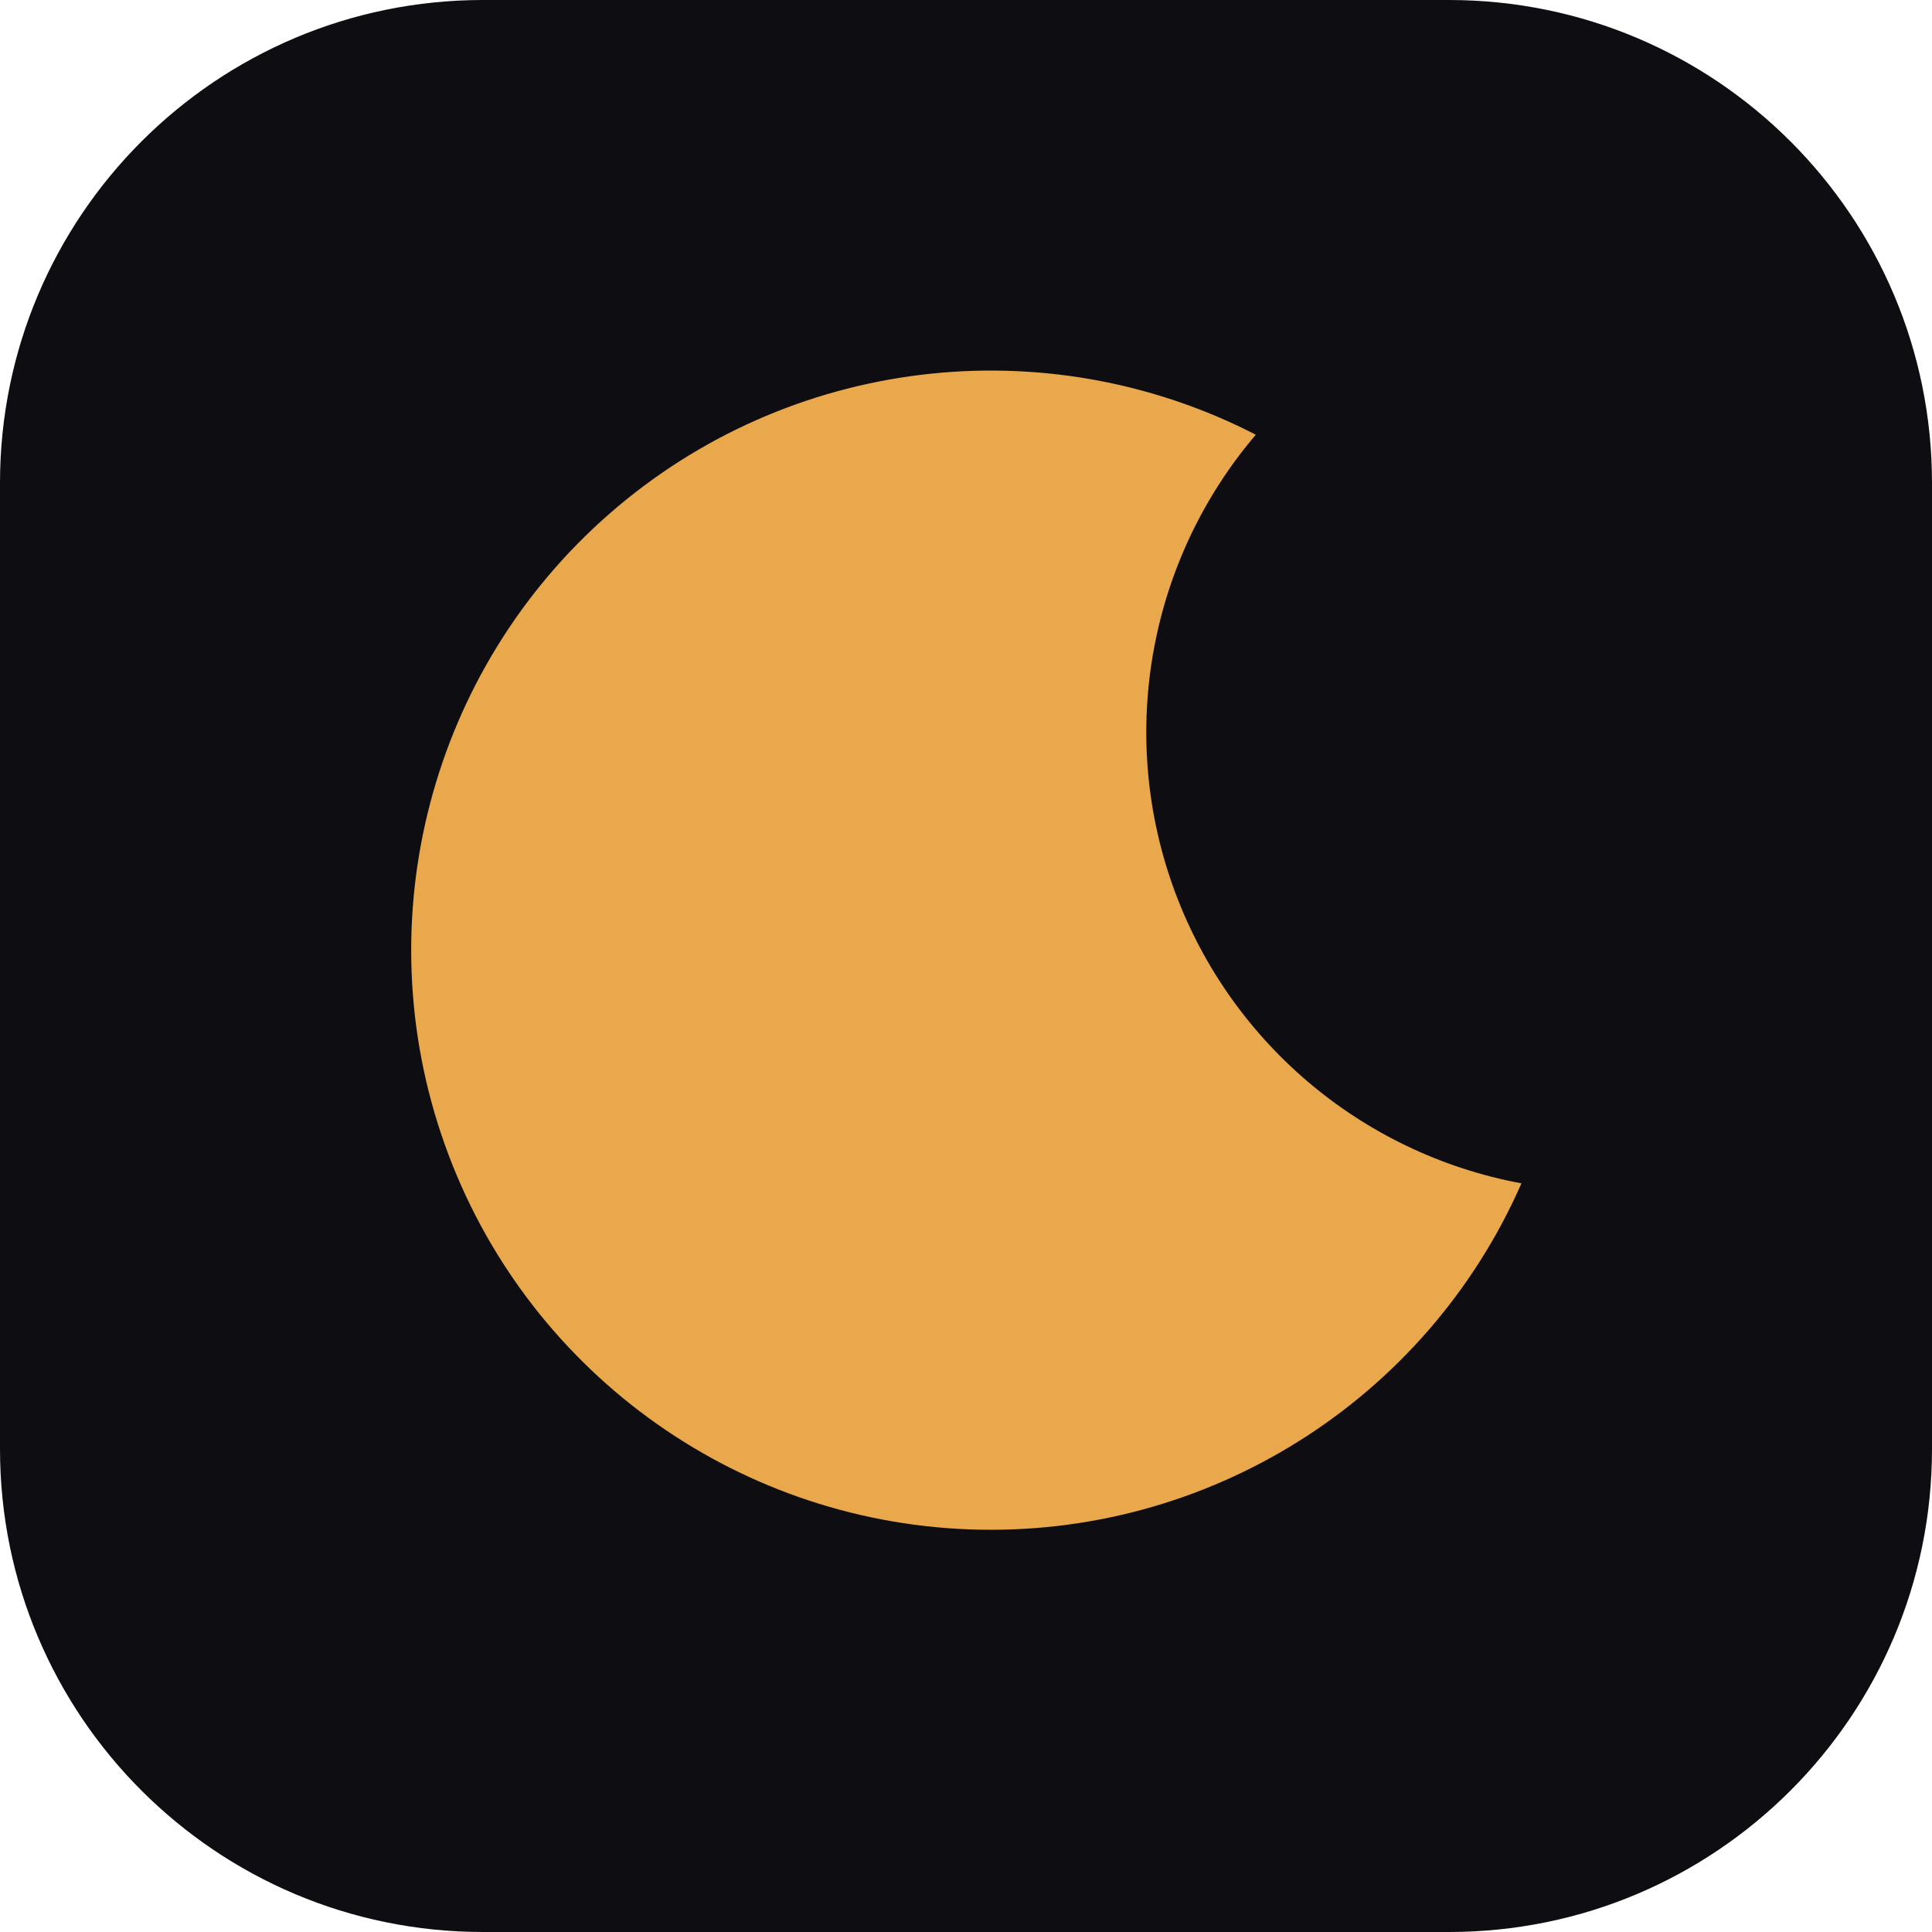
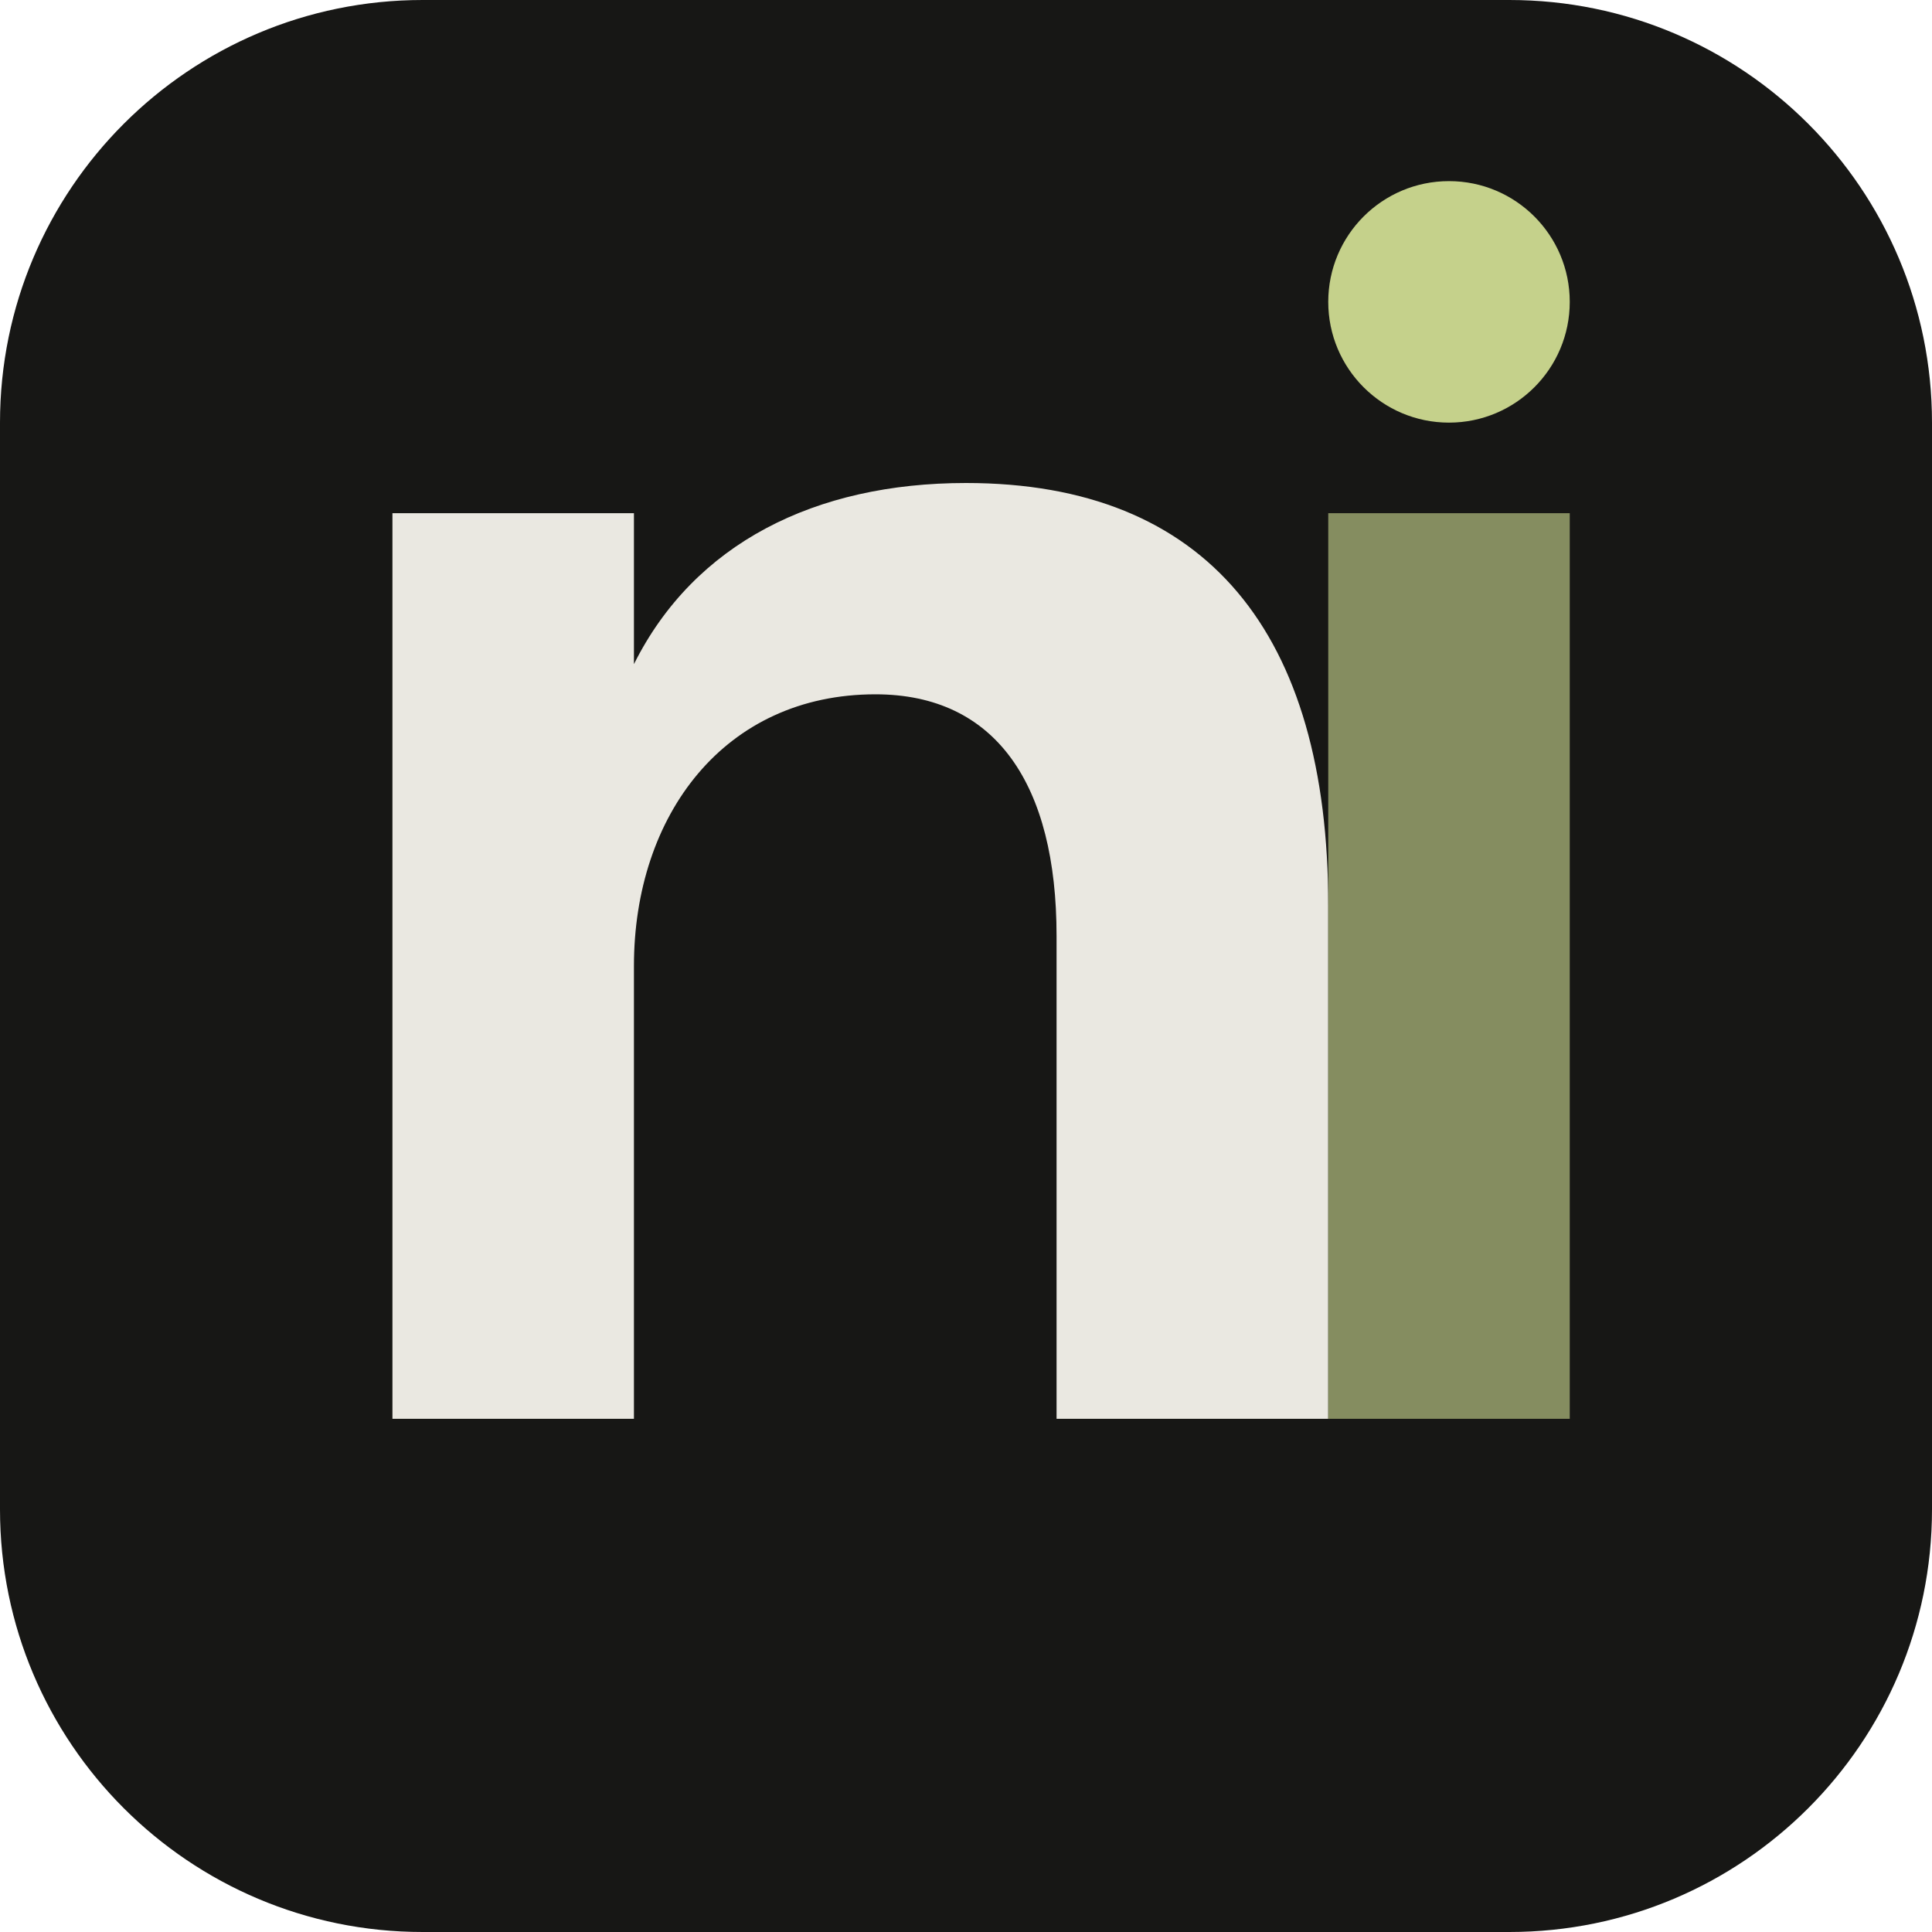
- <svg xmlns="http://www.w3.org/2000/svg" viewBox="0 0 32 32">
-   <rect width="32" height="32" rx="8" fill="#0e0e12" />
-   <path d="M20.8 7.2a9.6 9.6 0 1 0 4.4 12.4 7.6 7.6 0 0 1-4.4-12.4Z" fill="#e9a84c" />
+ <svg xmlns="http://www.w3.org/2000/svg" viewBox="0 0 64 64">
+   <rect width="64" height="64" rx="14" fill="#171715" />
+   <path d="M13 17h8v5c2-4 6-6 11-6 8 0 12 5 12 14v17h-9V31c0-5-2-8-6-8-5 0-8 4-8 9v15h-8V17Z" fill="#eae8e1" />
+   <path d="M44 17h8v30h-8z" fill="#858d60" />
+   <circle cx="48" cy="10" r="4" fill="#c5d18b" />
</svg>
